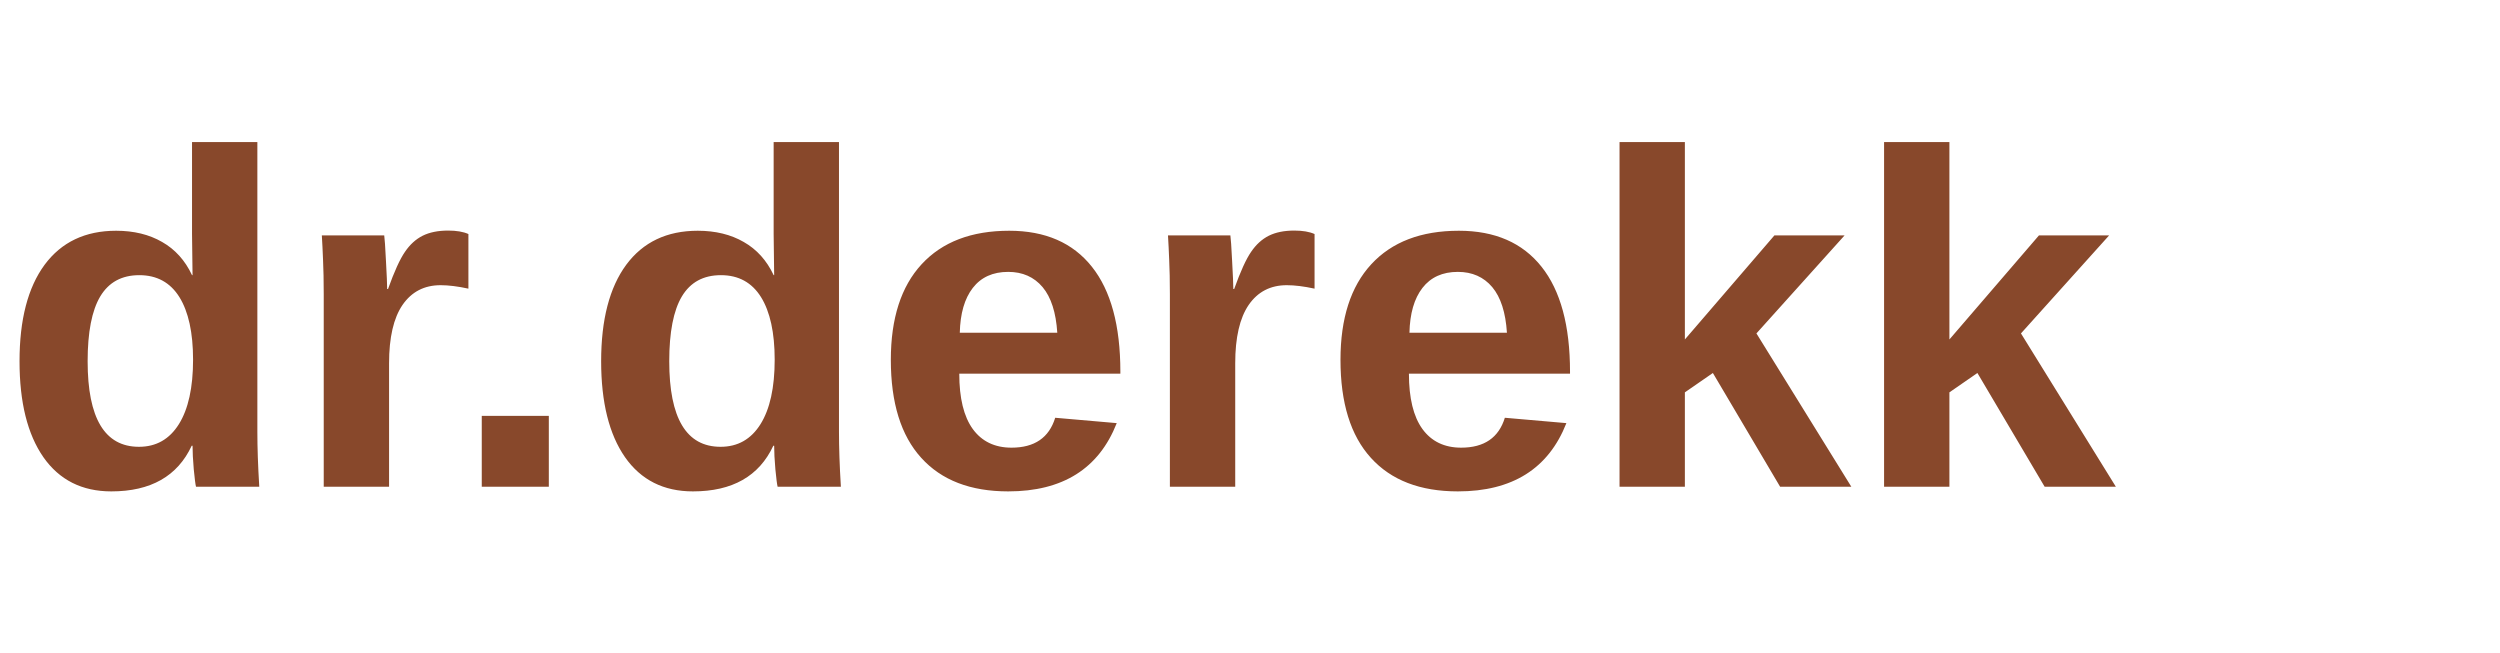
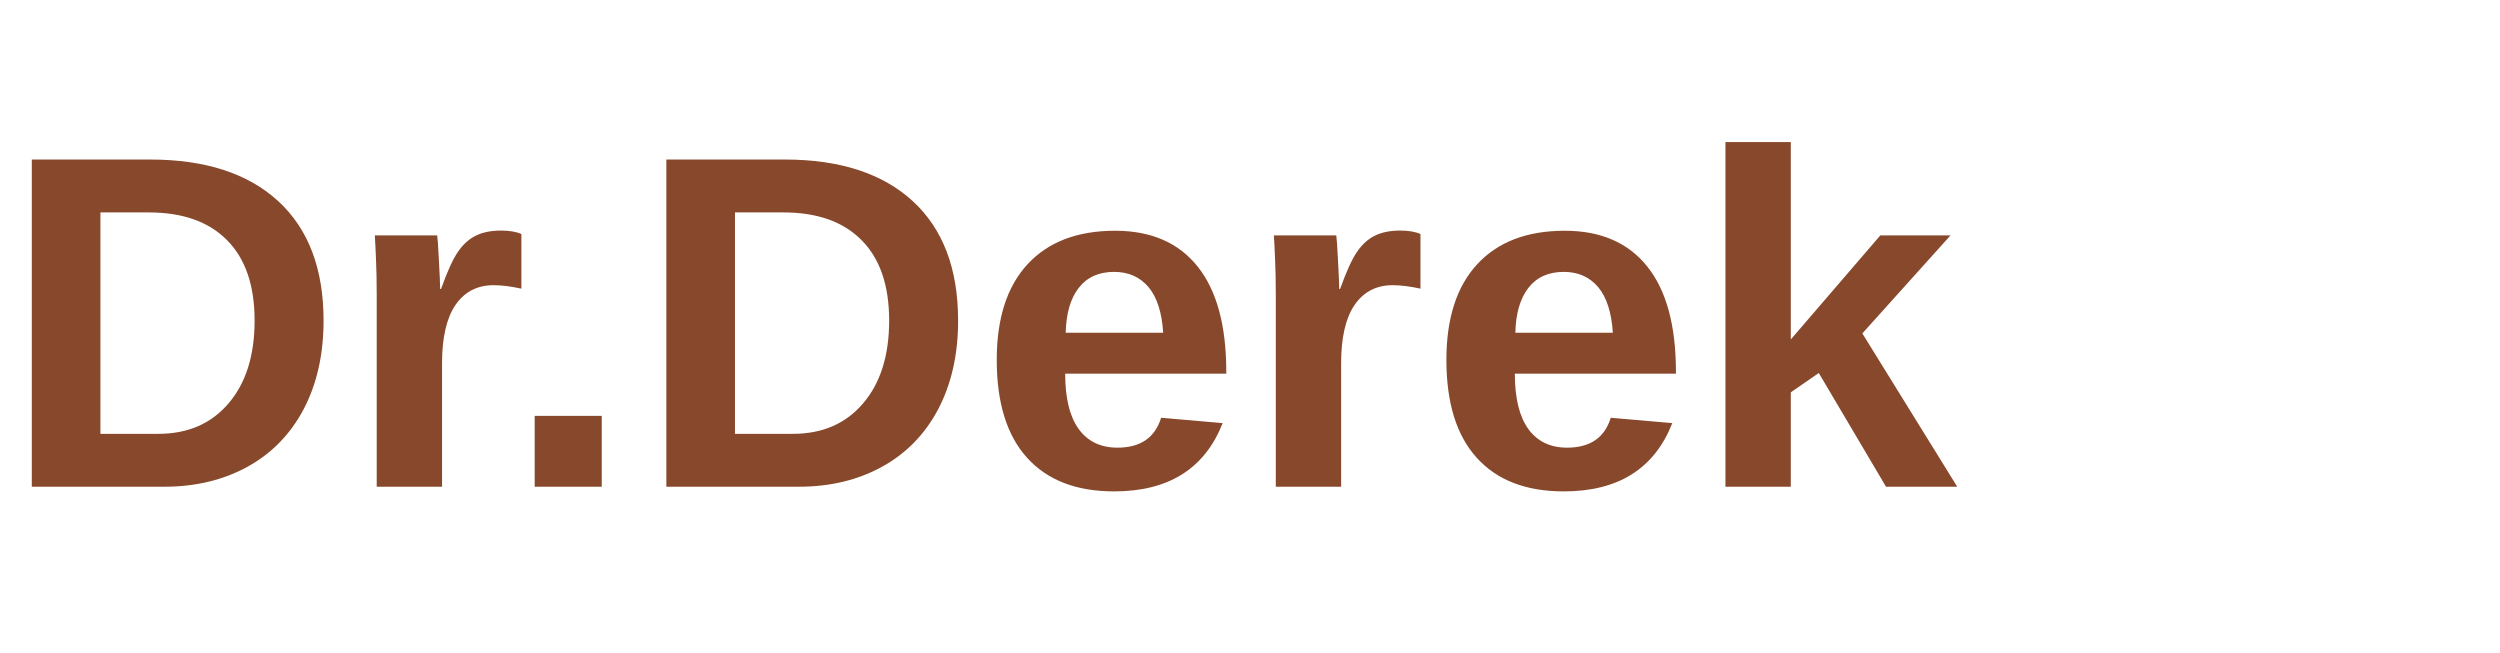
<svg xmlns="http://www.w3.org/2000/svg" width="226" height="59" viewBox="0 0 226 59">
-   <text x="0" y="44" fill="#88482B" font-family="Arial,Helvetica,sans-serif" font-size="43" font-weight="700">dr.derekk</text>
+   <text x="0" y="44" fill="#88482B" font-family="Arial,Helvetica,sans-serif" font-size="43" font-weight="700">Dr.Derek</text>
</svg>
